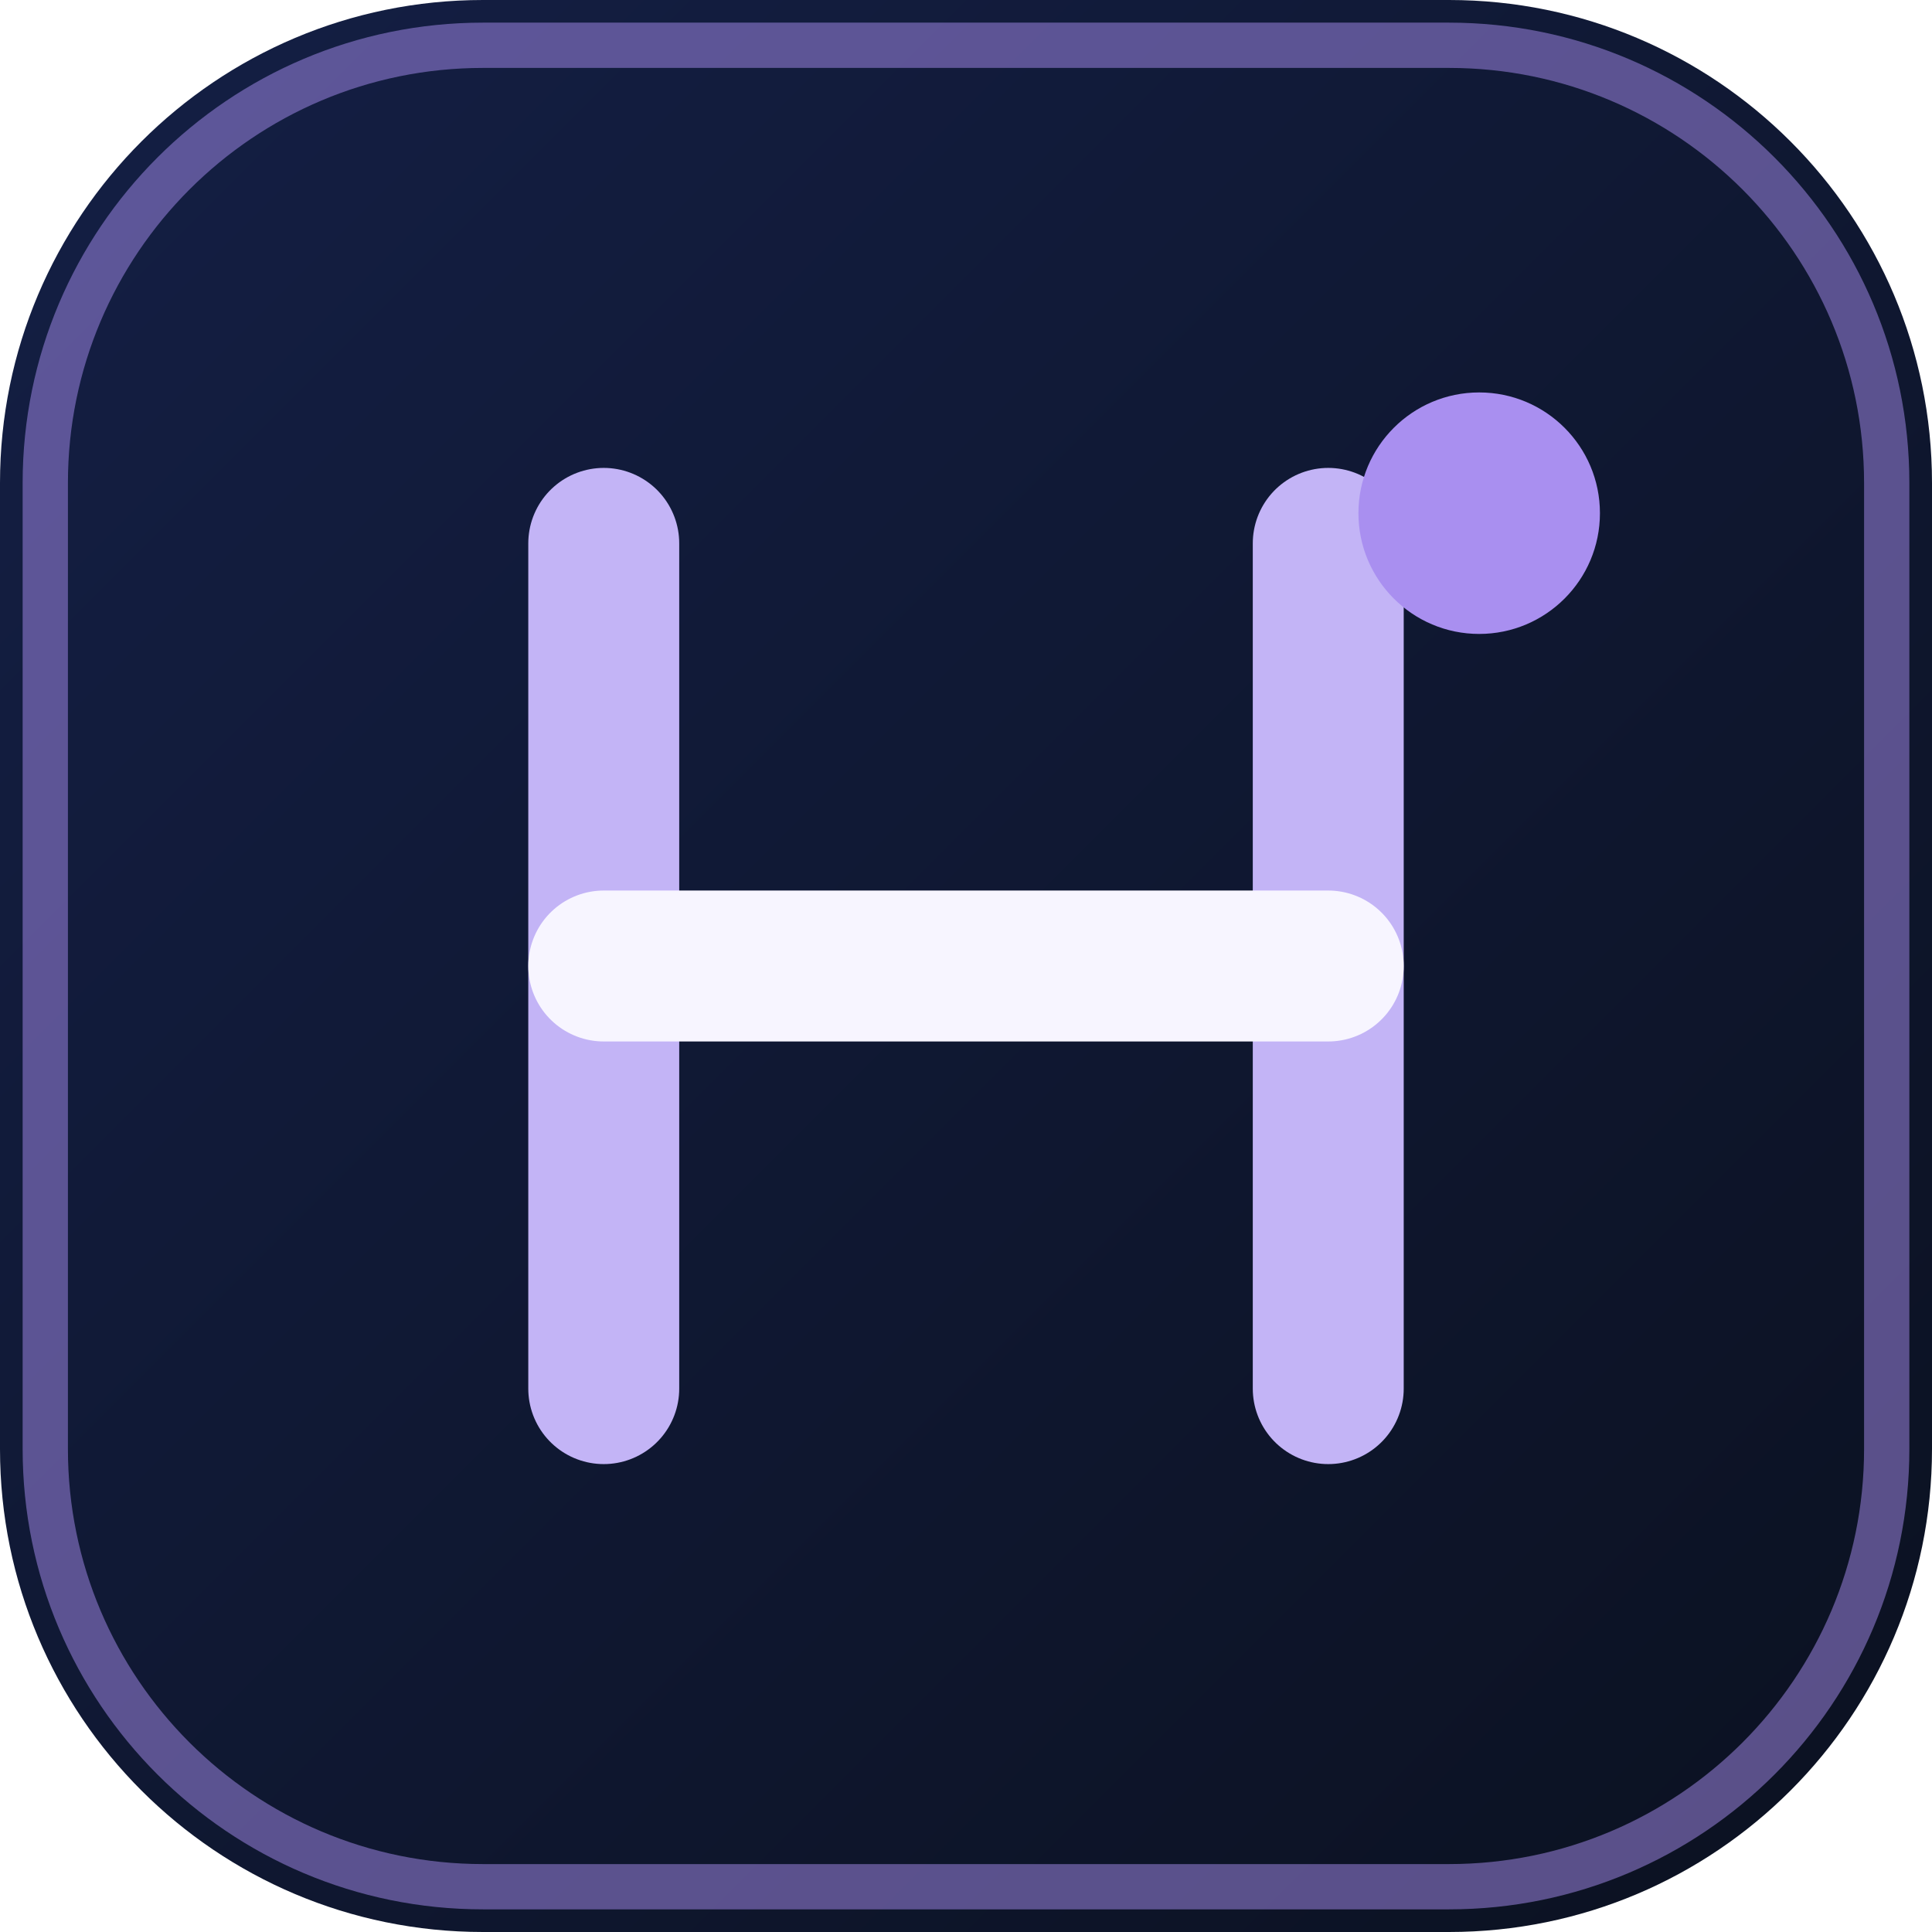
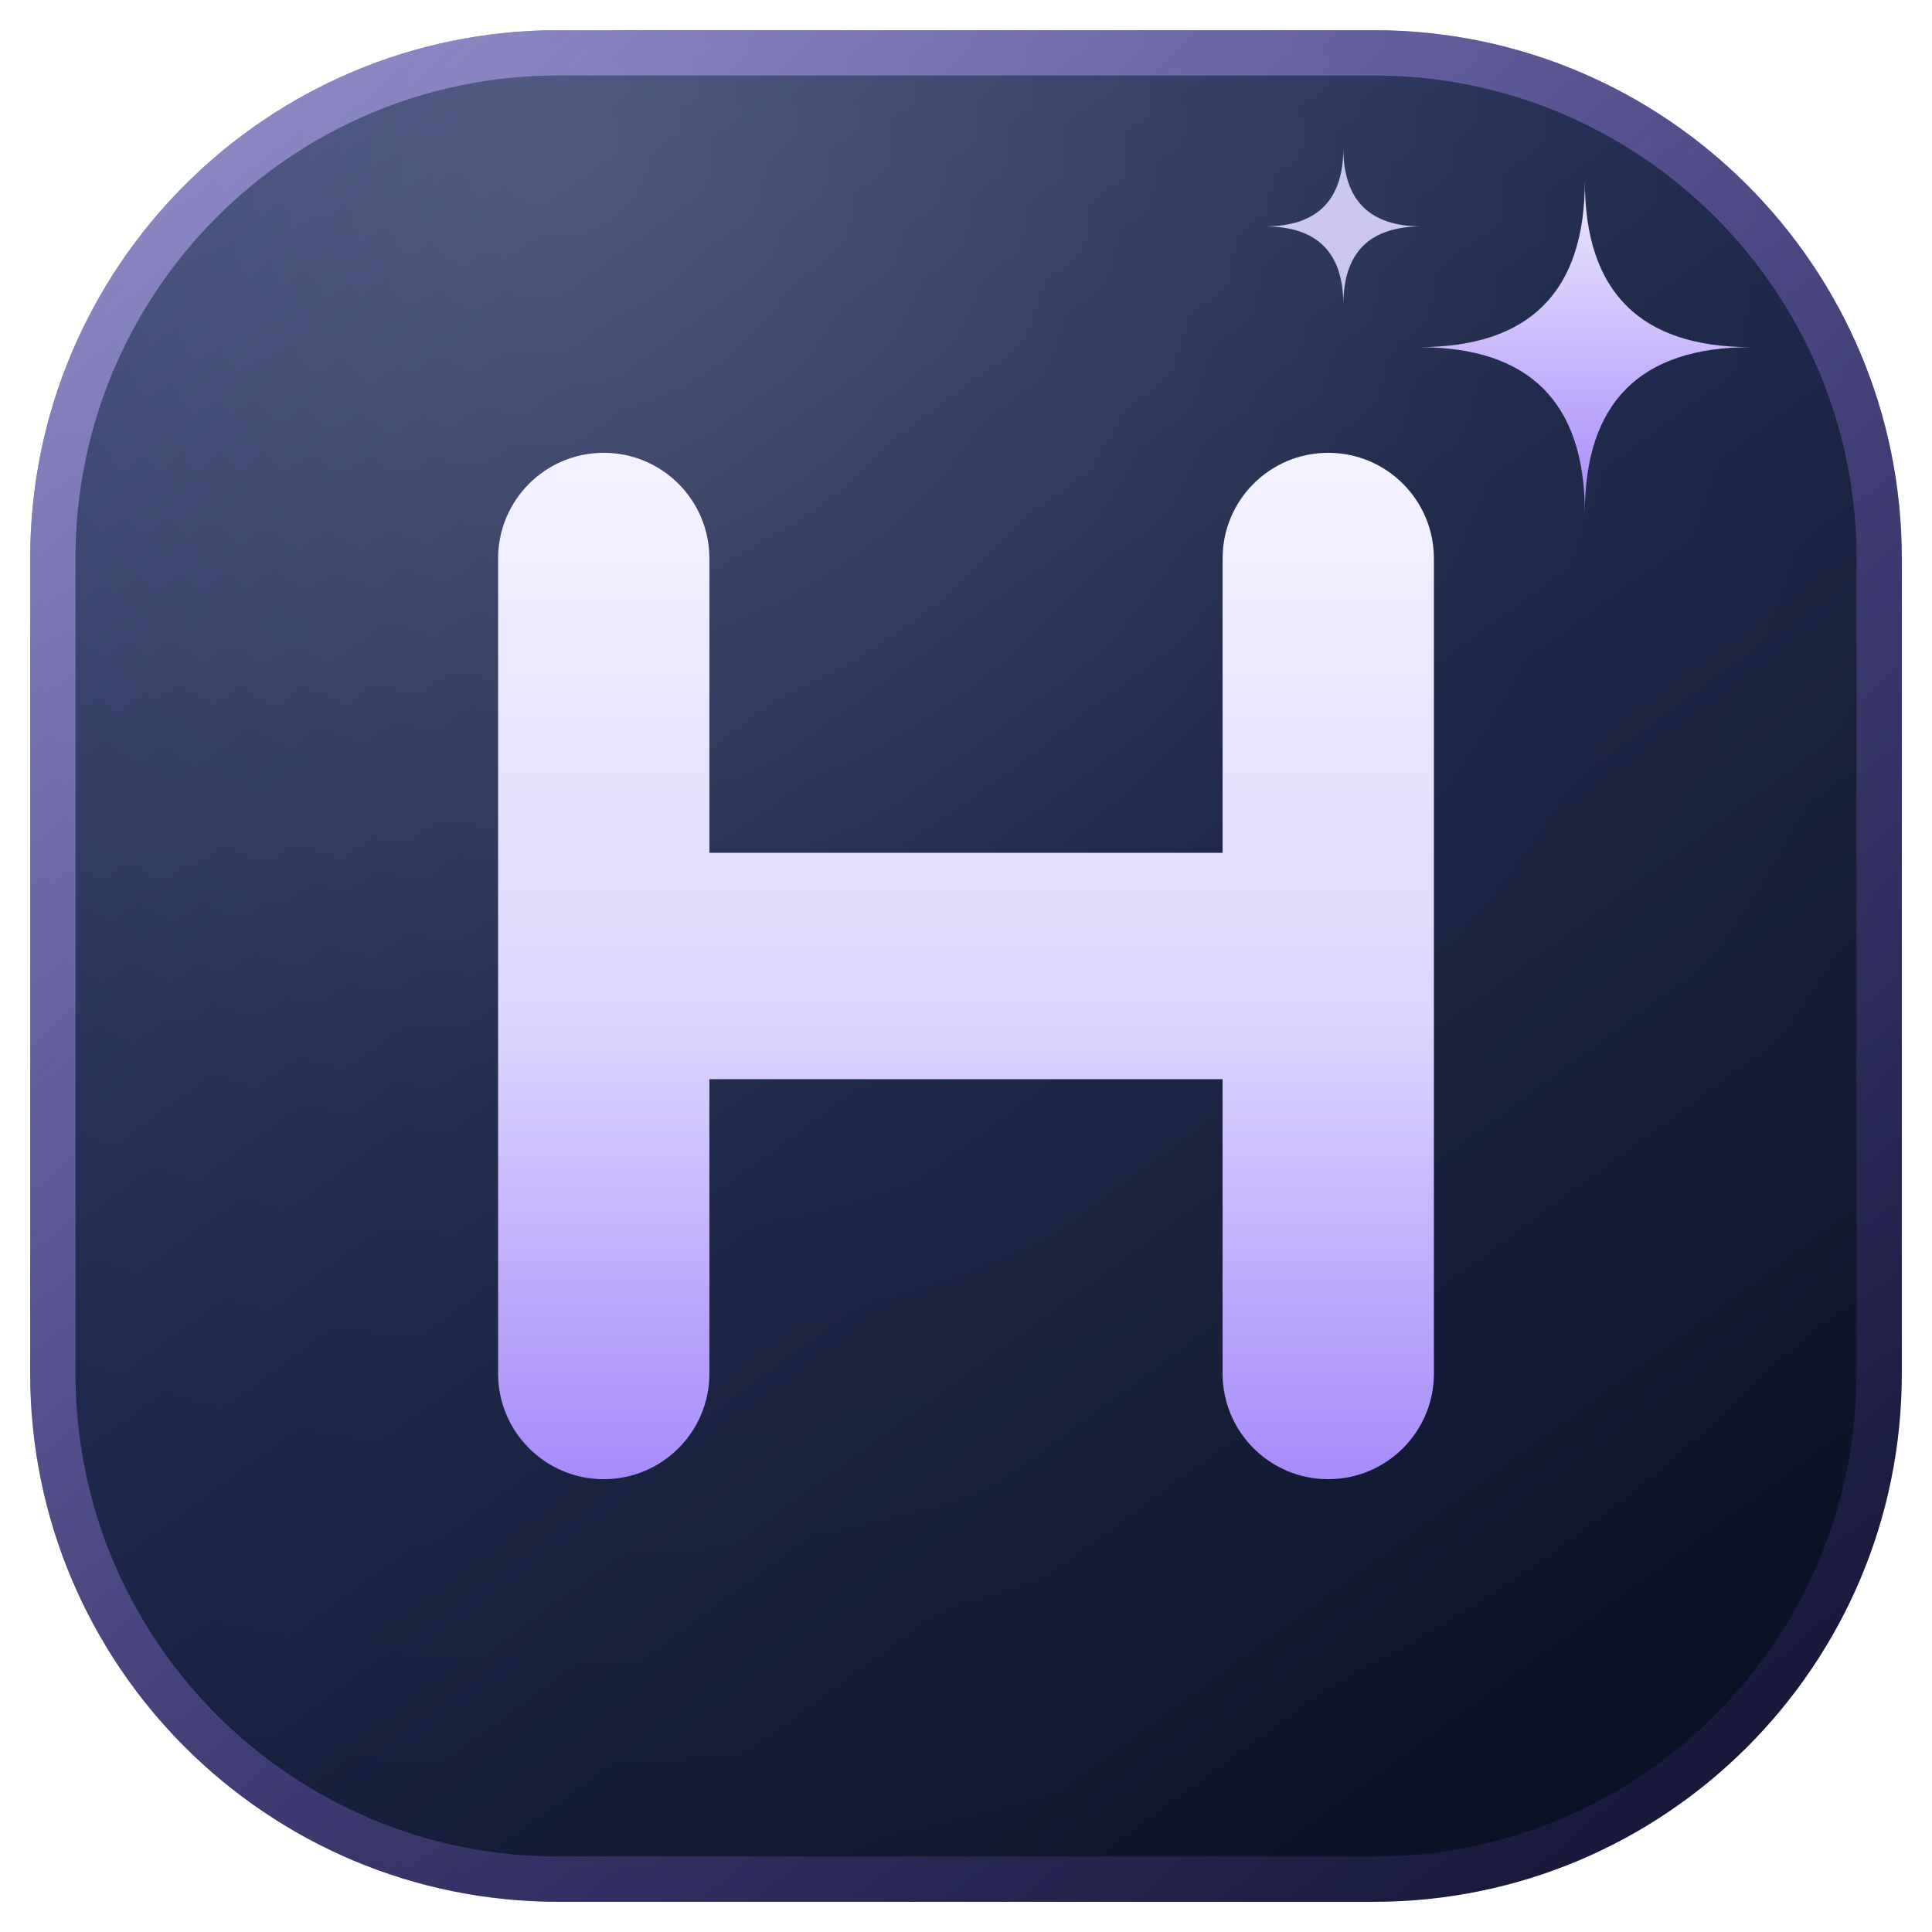
- <svg xmlns="http://www.w3.org/2000/svg" viewBox="0 0 64 64" fill="none">
+ <svg xmlns="http://www.w3.org/2000/svg" viewBox="0 0 64 64" width="64" height="64">
  <defs>
-     <linearGradient id="g" x1="0" y1="0" x2="64" y2="64" gradientUnits="userSpaceOnUse">
-       <stop stop-color="#141F45" />
-       <stop offset="1" stop-color="#0B1120" />
+     <linearGradient id="badge" x1="10" y1="2" x2="54" y2="62" gradientUnits="userSpaceOnUse">
+       <stop stop-color="#34406f" />
+       <stop offset="0.45" stop-color="#1b2547" />
+       <stop offset="1" stop-color="#0a1024" />
+     </linearGradient>
+     <radialGradient id="sheen" cx="0.28" cy="0.06" r="0.95">
+       <stop stop-color="#ffffff" stop-opacity="0.16" />
+       <stop offset="0.55" stop-color="#ffffff" stop-opacity="0.03" />
+       <stop offset="1" stop-color="#ffffff" stop-opacity="0" />
+     </radialGradient>
+     <linearGradient id="ring" x1="6" y1="2" x2="58" y2="62" gradientUnits="userSpaceOnUse">
+       <stop stop-color="#c4b5fd" stop-opacity="0.55" />
+       <stop offset="1" stop-color="#8b5cf6" stop-opacity="0.08" />
+     </linearGradient>
+     <linearGradient id="letter" x1="32" y1="15" x2="32" y2="49" gradientUnits="userSpaceOnUse">
+       <stop stop-color="#f5f3ff" />
+       <stop offset="0.55" stop-color="#ddd6fe" />
+       <stop offset="1" stop-color="#a78bfa" />
+     </linearGradient>
+     <linearGradient id="spark" x1="52.5" y1="6" x2="52.5" y2="17" gradientUnits="userSpaceOnUse">
+       <stop stop-color="#ede9fe" />
+       <stop offset="1" stop-color="#a78bfa" />
    </linearGradient>
  </defs>
-   <rect width="64" height="64" rx="16" fill="url(#g)" />
-   <rect x="1.5" y="1.5" width="61" height="61" rx="14.5" stroke="#A98FF0" stroke-opacity="0.5" stroke-width="1.5" />
-   <path d="M20 18V46" stroke="#C3B4F6" stroke-width="5" stroke-linecap="round" />
-   <path d="M44 18V46" stroke="#C3B4F6" stroke-width="5" stroke-linecap="round" />
-   <path d="M20 32H44" stroke="#F7F5FF" stroke-width="5" stroke-linecap="round" />
-   <circle cx="49" cy="17" r="4" fill="#A98FF0" />
+   <rect x="1" y="1" width="62" height="62" rx="17.5" fill="url(#badge)" />
+   <rect x="1" y="1" width="62" height="62" rx="17.5" fill="url(#sheen)" />
+   <rect x="1.75" y="1.75" width="60.5" height="60.5" rx="16.75" fill="none" stroke="url(#ring)" stroke-width="1.5" />
+   <rect x="20" y="28.25" width="24" height="7.5" rx="3.5" fill="url(#letter)" />
+   <rect x="16.5" y="15" width="7" height="34" rx="3.5" fill="url(#letter)" />
+   <rect x="40.5" y="15" width="7" height="34" rx="3.5" fill="url(#letter)" />
+   <path d="M52.5 6 Q52.5 11.5 58 11.5 Q52.5 11.5 52.5 17 Q52.5 11.5 47 11.5 Q52.5 11.5 52.5 6 Z" fill="url(#spark)" />
+   <path d="M44.5 4.9 Q44.5 7.5 47.1 7.5 Q44.5 7.5 44.5 10.1 Q44.5 7.5 41.9 7.5 Q44.5 7.5 44.5 4.9 Z" fill="#ddd6fe" opacity="0.9" />
</svg>
